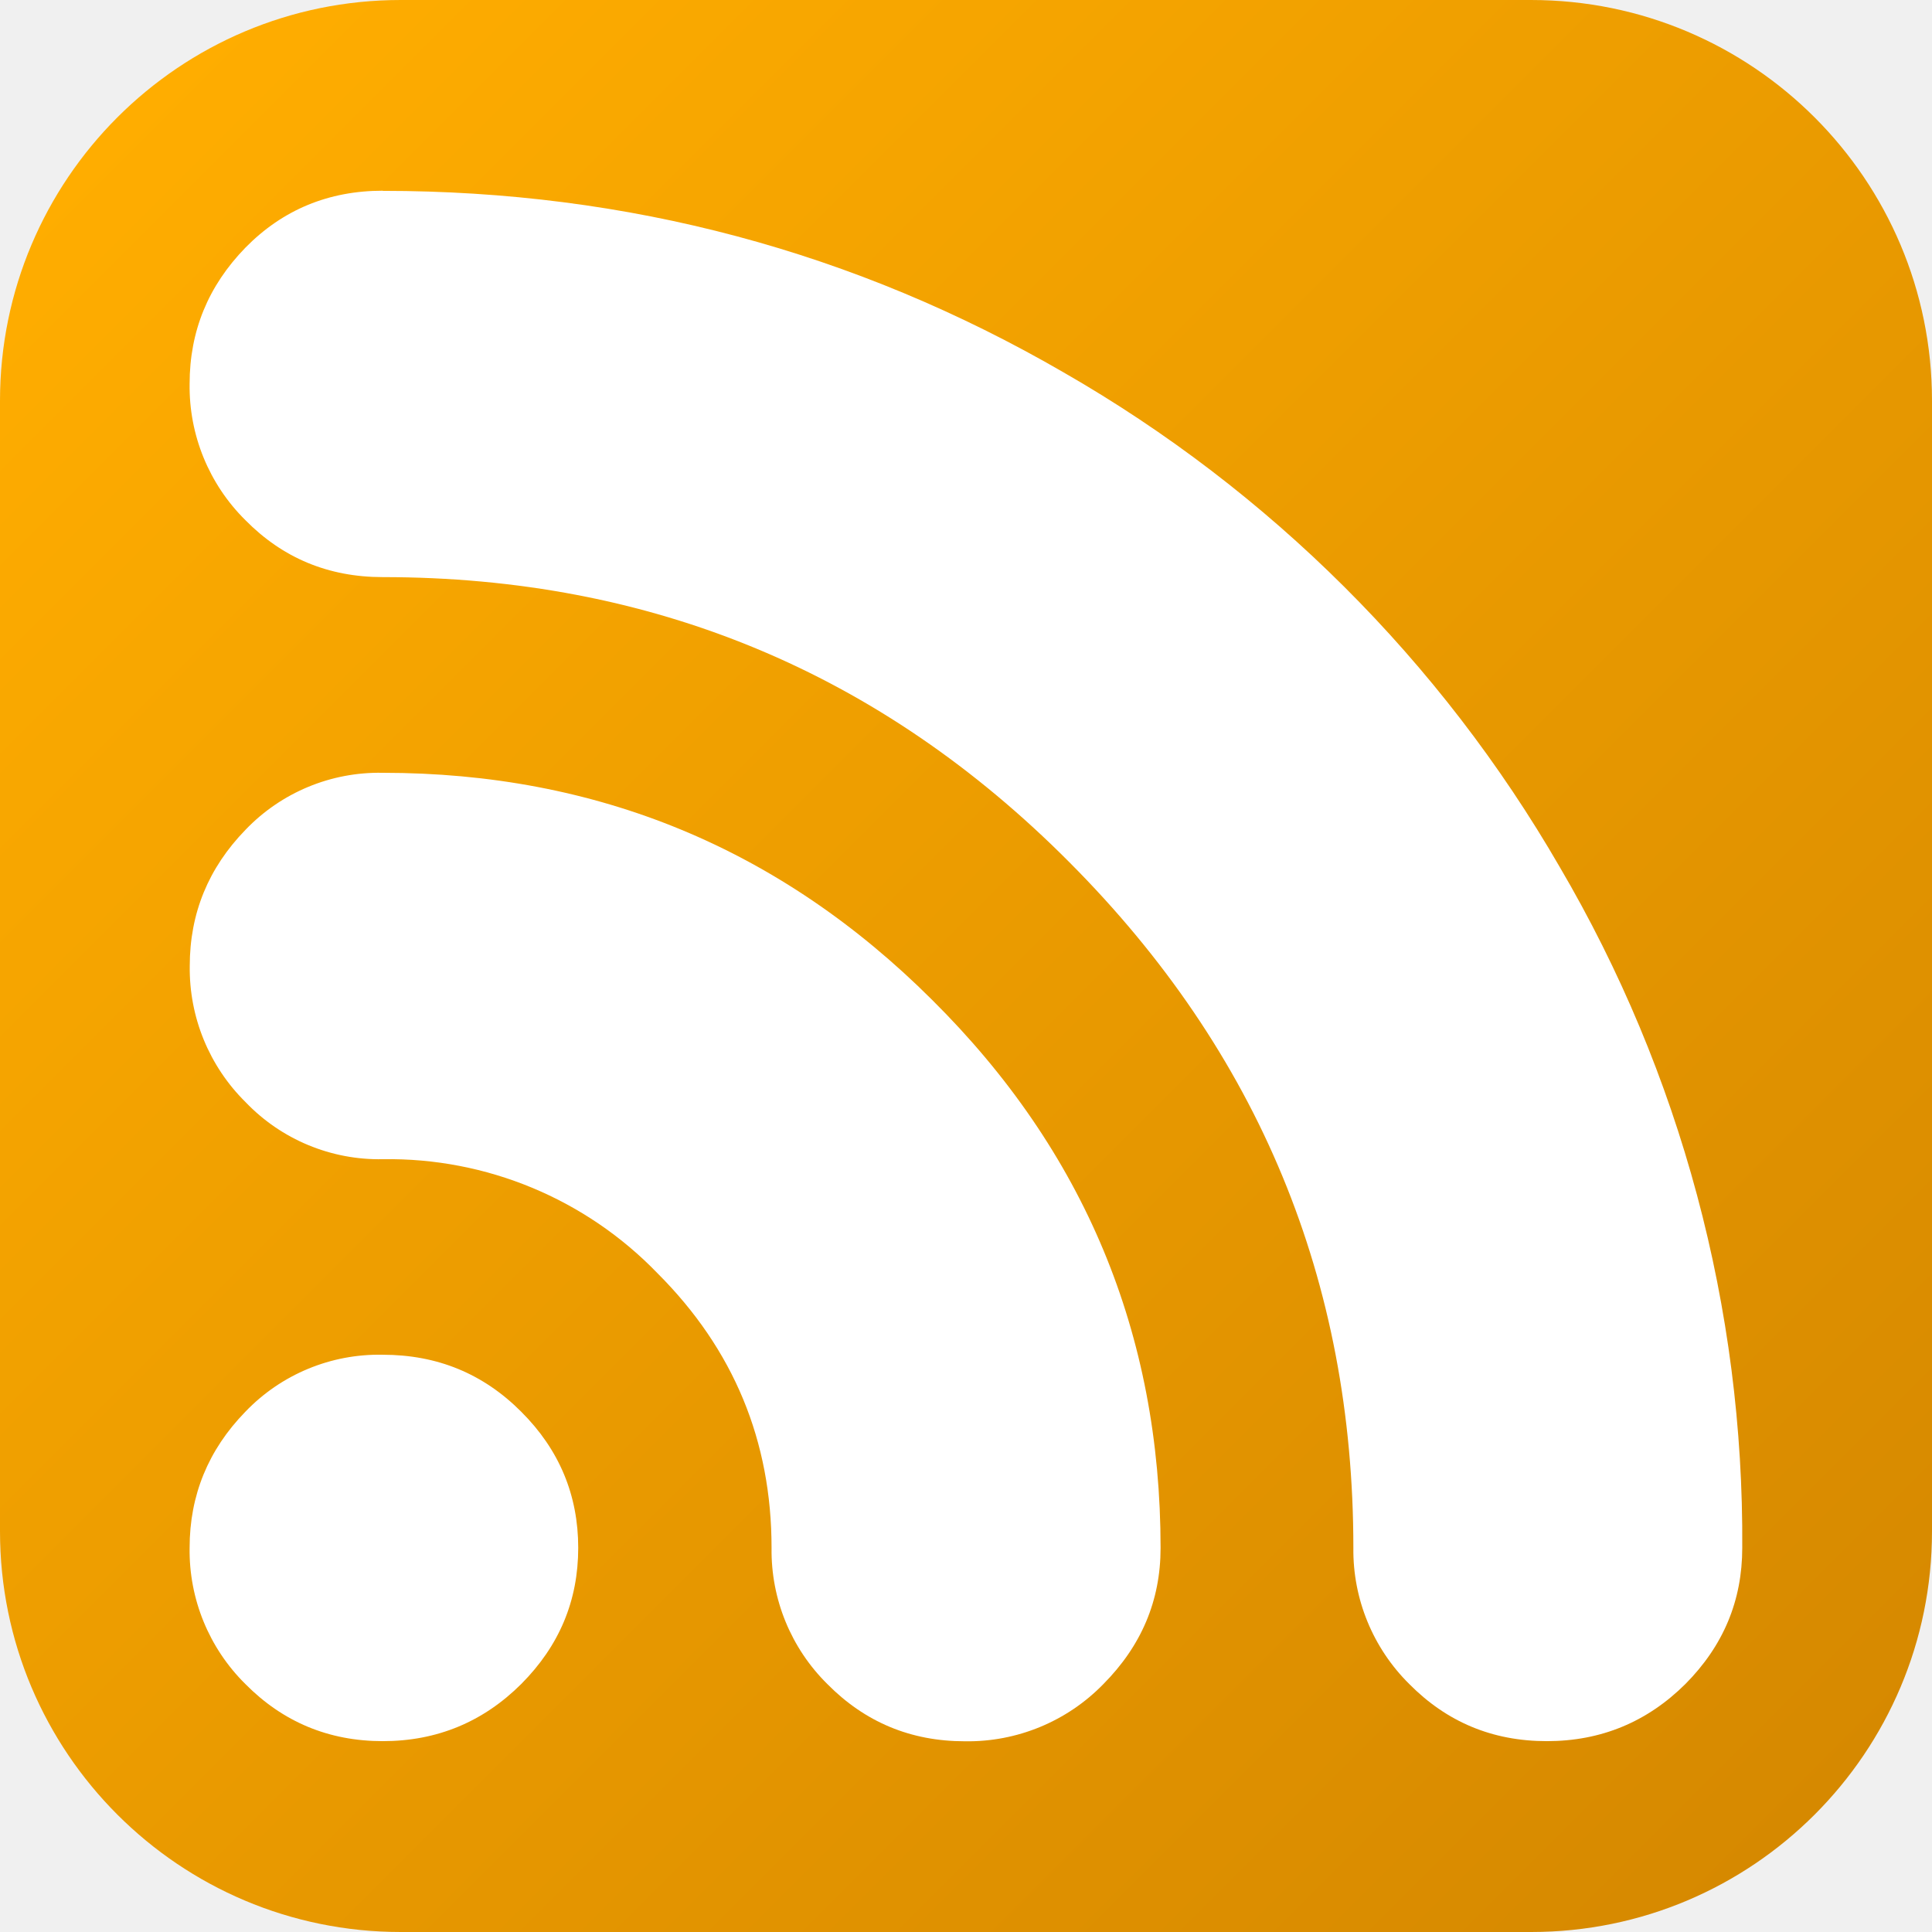
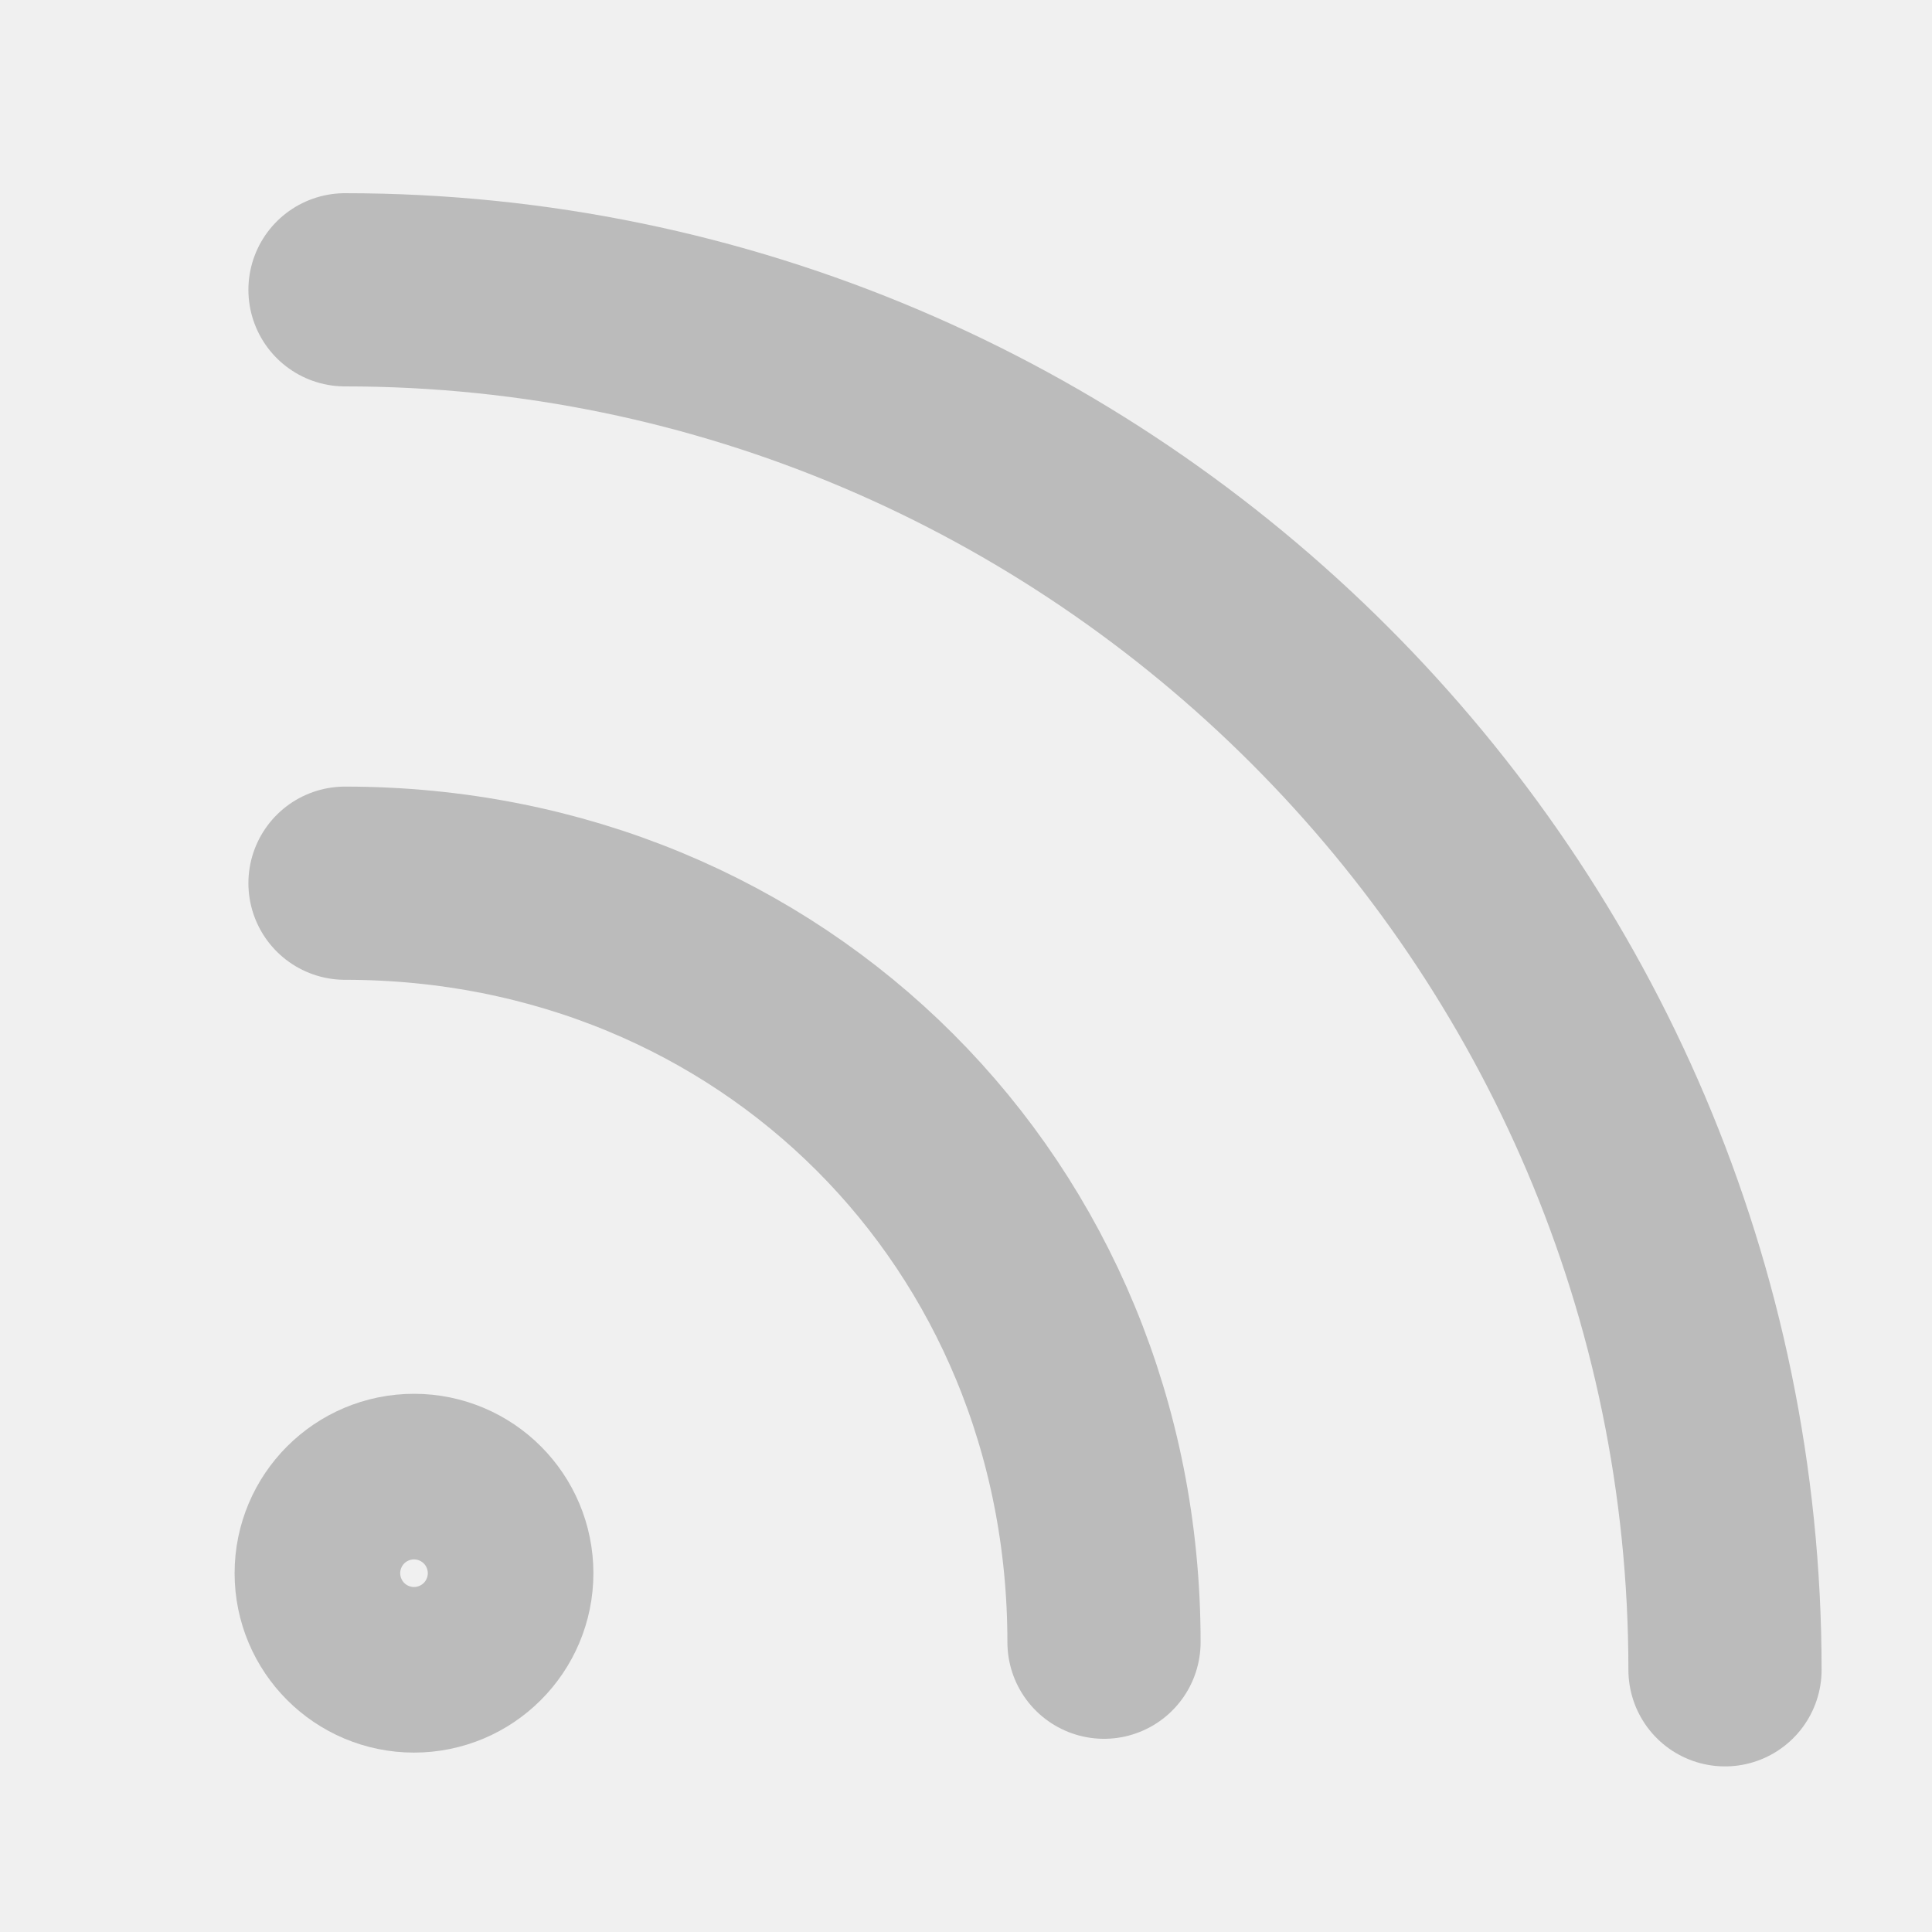
- <svg xmlns="http://www.w3.org/2000/svg" width="14" height="14" viewBox="0 0 14 14">
-   <linearGradient id="a" gradientUnits="userSpaceOnUse" x1="10112.092" y1="-14411.652" x2="10551.325" y2="-14850.886" gradientTransform="matrix(.028 0 0 -.028 -282.288 -402.676)">
-     <stop offset="0" stop-color="#ffad00" />
-     <stop offset="1" stop-color="#d68900" />
-   </linearGradient>
-   <path fill="url(#a)" d="M14 11.096C14 12.7 12.7 14 11.096 14H2.904A2.904 2.904 0 0 1 0 11.096V2.904C0 1.3 1.3 0 2.904 0h8.19C12.7 0 14 1.3 14 2.904v8.192z" />
-   <path fill="#FFF" d="M2.774 9.817c.394 0 .728.137 1.003.413.276.275.413.605.413.986 0 .383-.137.71-.413.987-.275.274-.61.414-1.003.414s-.725-.14-.996-.414a1.36 1.36 0 0 1-.404-.987c0-.38.135-.71.404-.986a1.34 1.34 0 0 1 .996-.413zm0-8.434c1.777 0 3.422.44 4.934 1.316a9.768 9.768 0 0 1 3.594 3.583 9.617 9.617 0 0 1 1.323 4.934c0 .383-.137.71-.412.987-.276.274-.61.414-1.004.414-.396 0-.726-.14-.997-.414a1.365 1.365 0 0 1-.405-.987c0-1.934-.685-3.59-2.057-4.967-1.37-1.378-3.03-2.067-4.976-2.067-.394 0-.725-.138-.996-.413a1.362 1.362 0 0 1-.404-.987c0-.383.135-.71.404-.987.27-.275.603-.413.996-.413zm0 4.217c1.552 0 2.88.548 3.98 1.645C7.858 8.34 8.41 9.665 8.41 11.217c0 .383-.14.71-.415.987a1.37 1.37 0 0 1-1.003.414c-.394 0-.725-.14-.996-.414a1.36 1.36 0 0 1-.405-.987c0-.775-.274-1.438-.826-1.99a2.707 2.707 0 0 0-1.99-.827 1.34 1.34 0 0 1-.996-.414A1.36 1.36 0 0 1 1.375 7c0-.382.135-.71.404-.987a1.34 1.34 0 0 1 .994-.413z" />
+ <svg xmlns="http://www.w3.org/2000/svg" version="1.1" id="Ebene_1" x="0px" y="0px" width="14px" height="14px" viewBox="0 0 14 14" style="enable-background:new 0 0 14 14;" xml:space="preserve">
+   <style type="text/css">
+ 	.st0{fill:none;stroke:#BBBBBB;stroke-width:1.4;stroke-linecap:round;stroke-linejoin:round;}
+ </style>
+   <g>
+     <path class="st0" d="M2.5,6.4C5.6,6.4,8,8.8,8,11.9" />
+     <path class="st0" d="M2.5,2.1c5.5,0,10,4.5,10,10" />
+     <circle class="st0" cx="3" cy="11.4" r="0.6" />
+   </g>
</svg>
